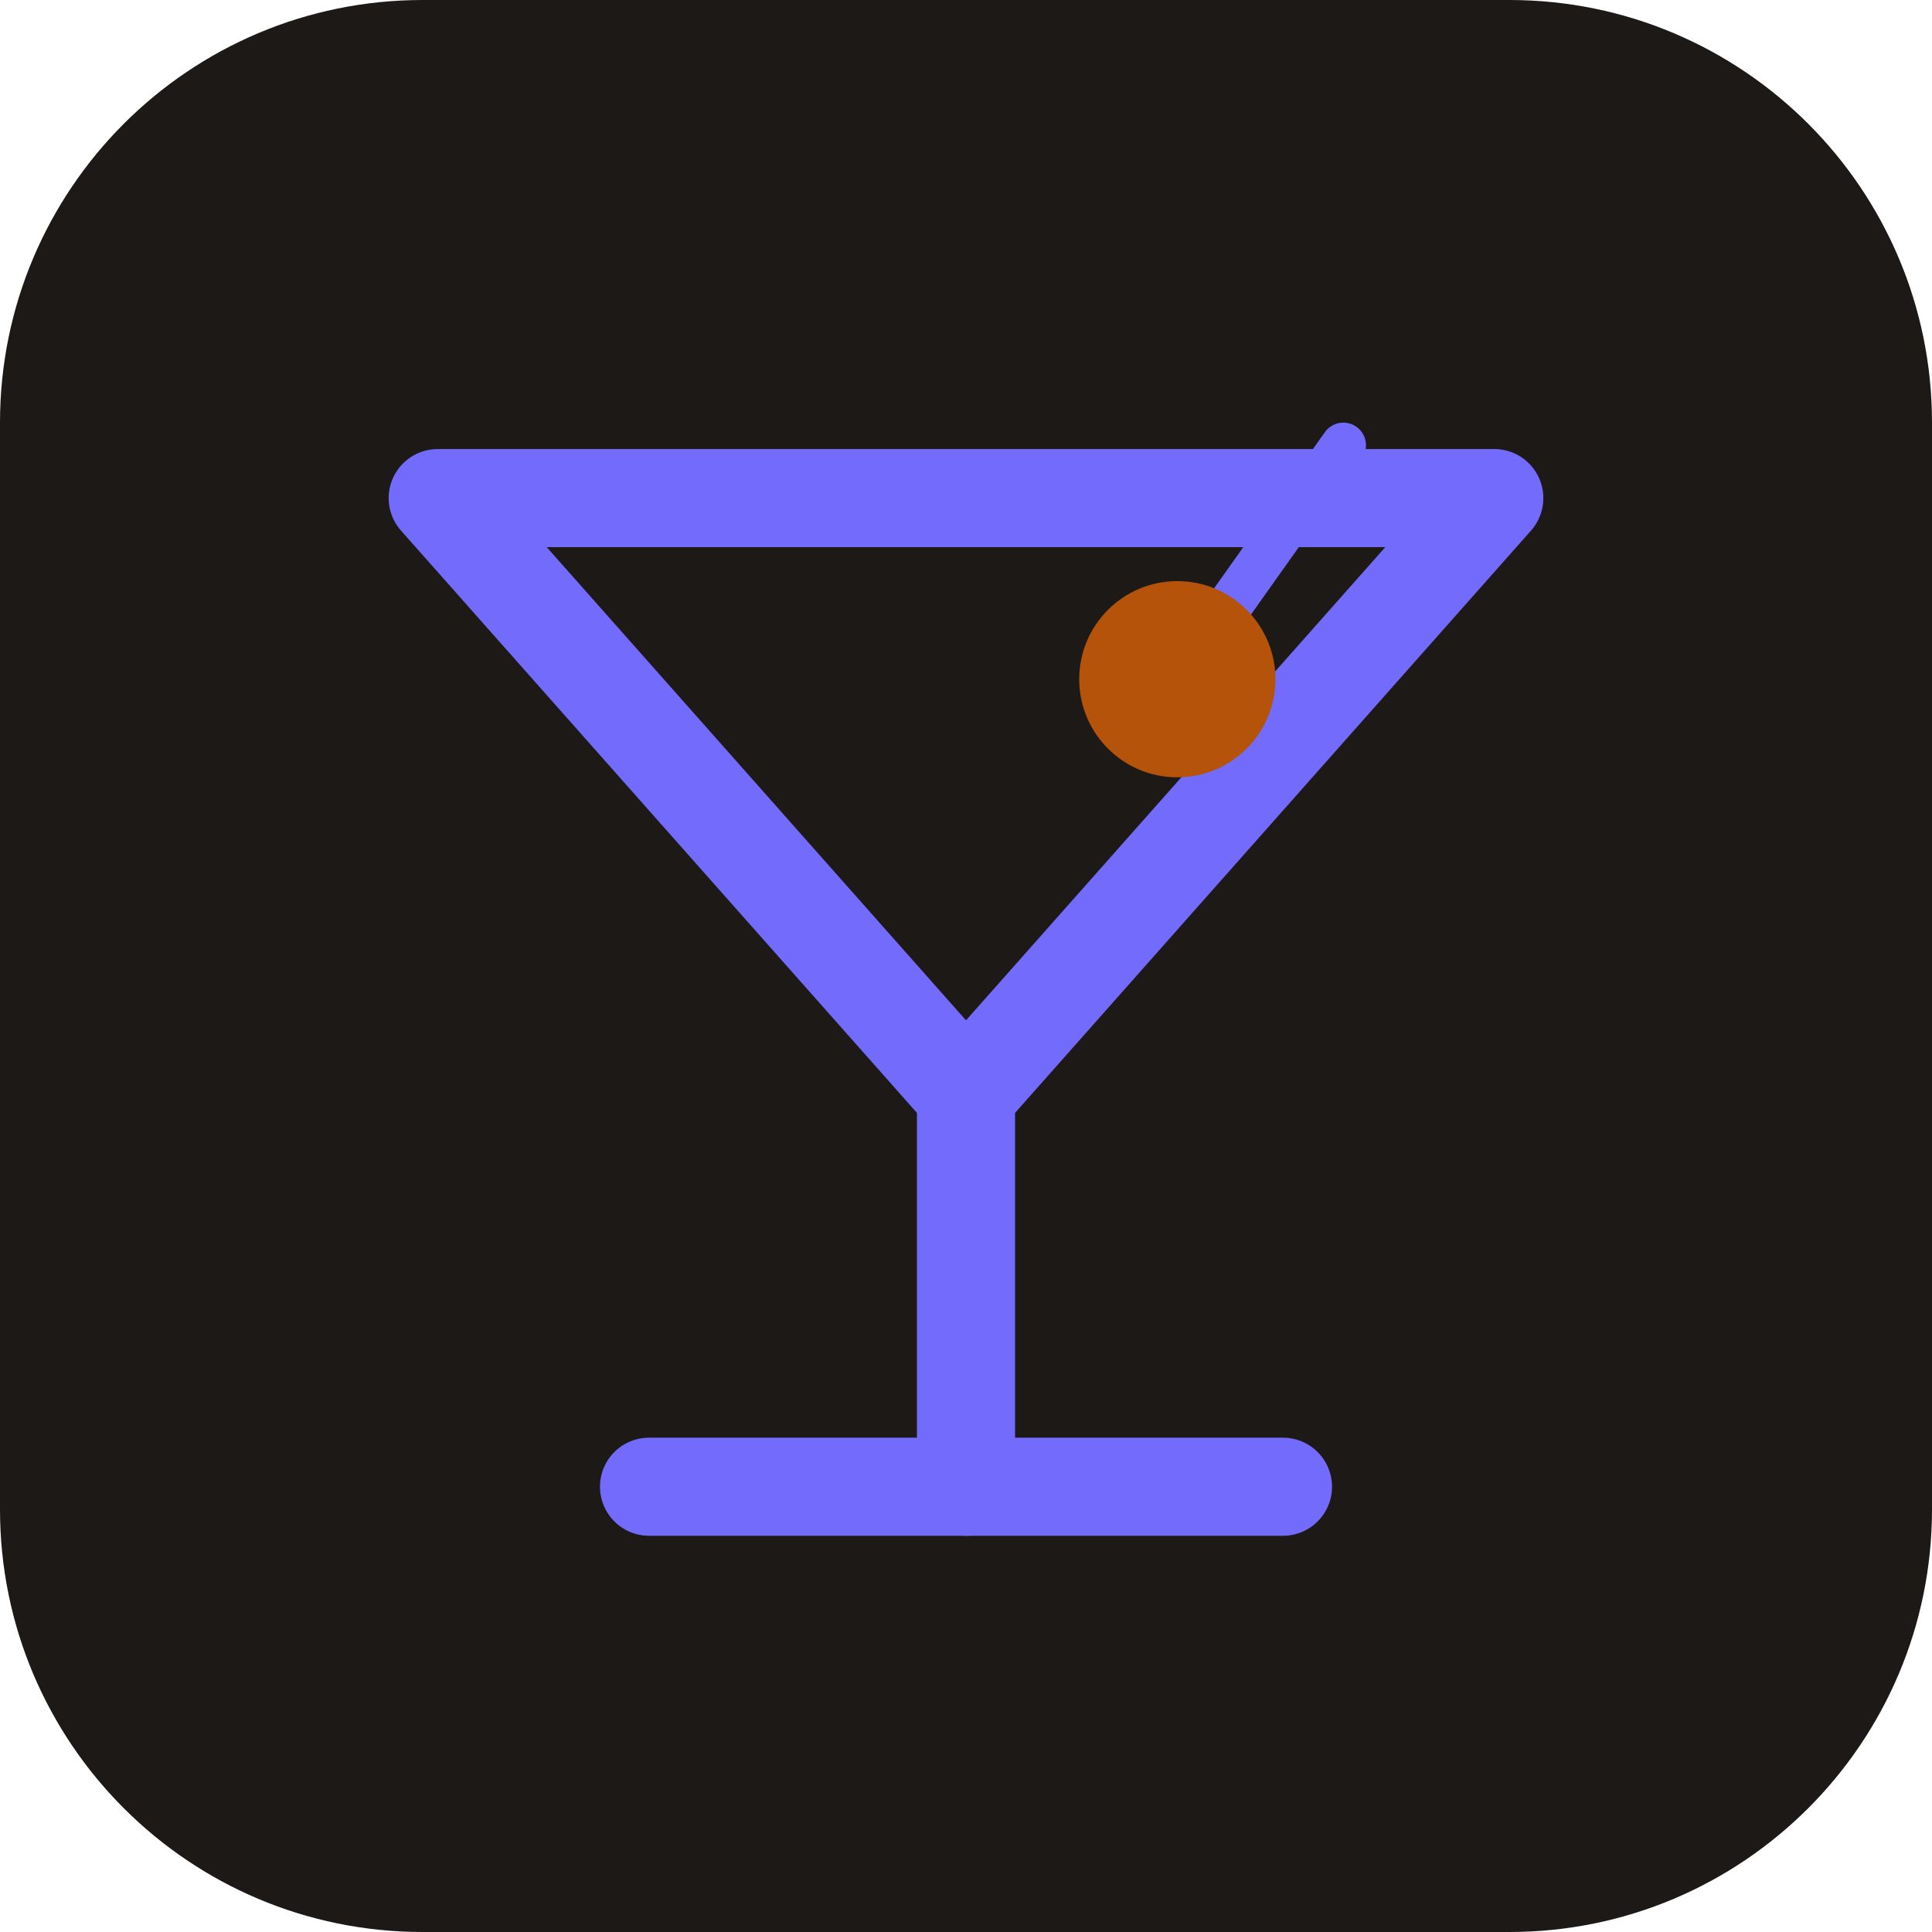
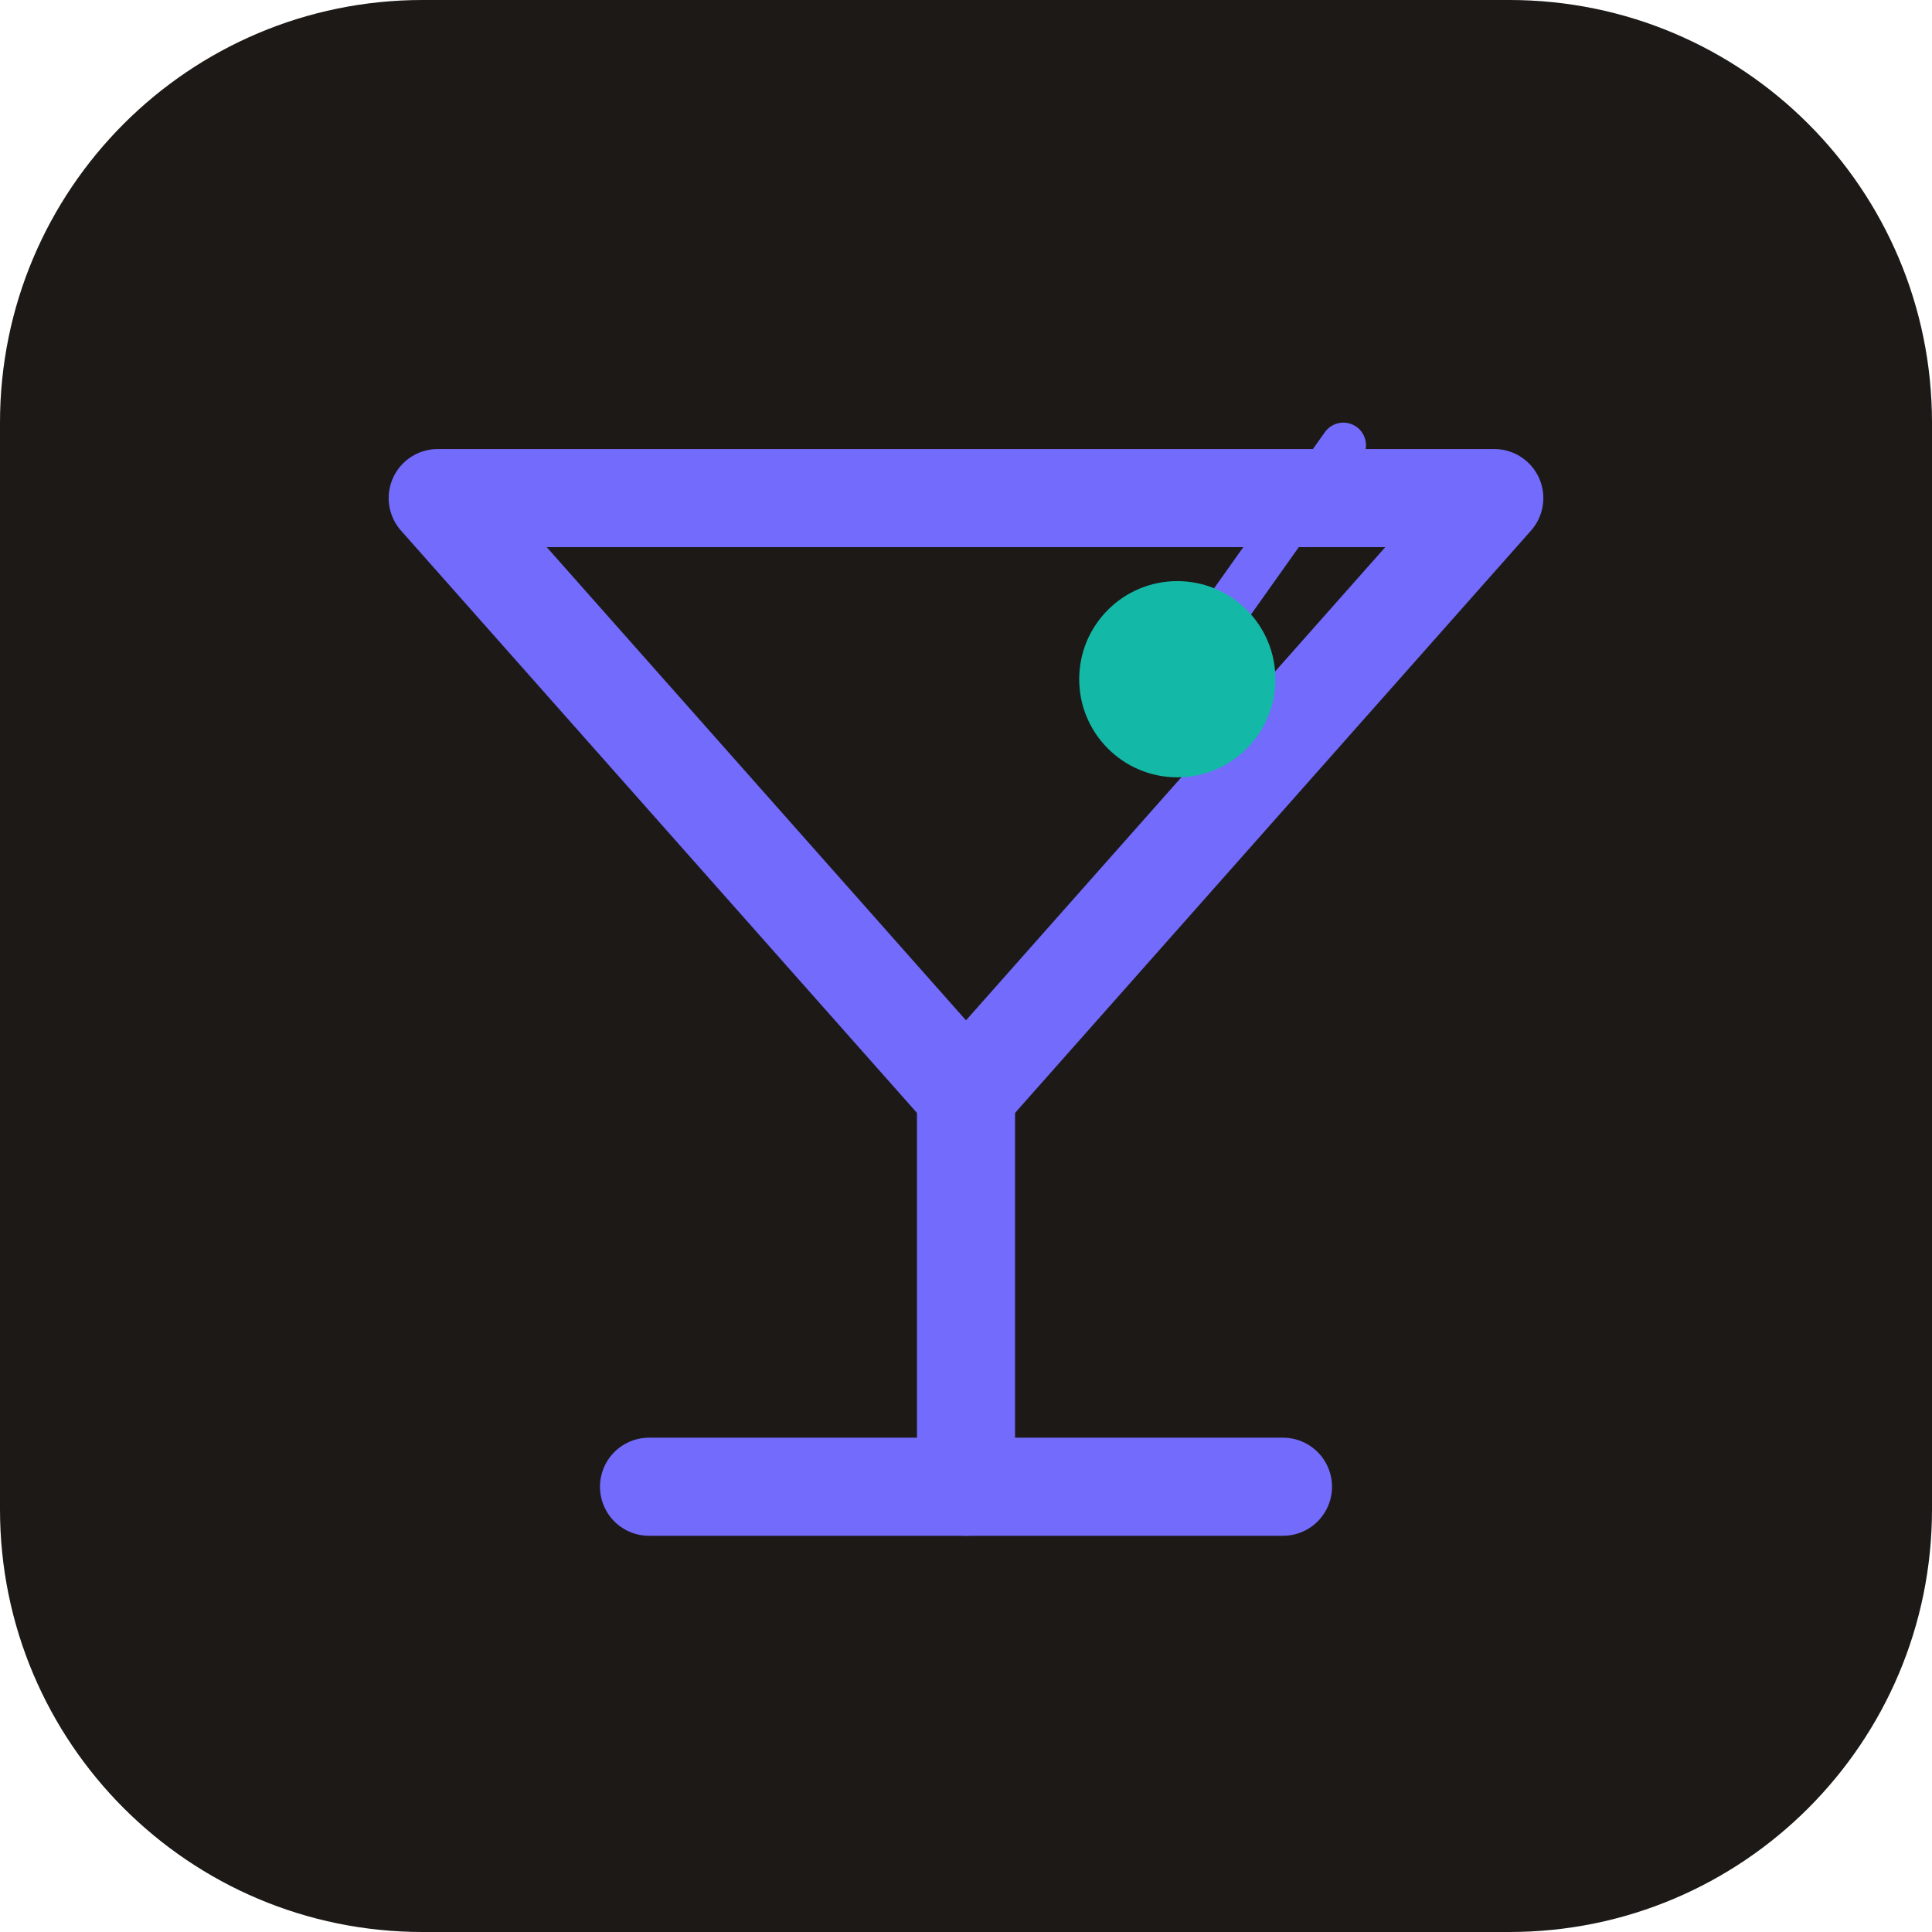
<svg xmlns="http://www.w3.org/2000/svg" viewBox="0 0 512 512">
  <rect width="512" height="512" rx="112" fill="#1c1917" />
  <g fill="none" stroke="#736BFB" stroke-width="26" stroke-linecap="round" stroke-linejoin="round">
    <path d="M116 132h280L256 290z" />
    <path d="M256 290v104" />
    <path d="M172 394h168" />
  </g>
  <path d="M312 180 356 118" stroke="#736BFB" stroke-width="12" stroke-linecap="round" />
-   <circle cx="312" cy="180" r="26" fill="#b45309" />
+   <circle cx="312" cy="180" r="26" fill="#14b8a6" />
</svg>
